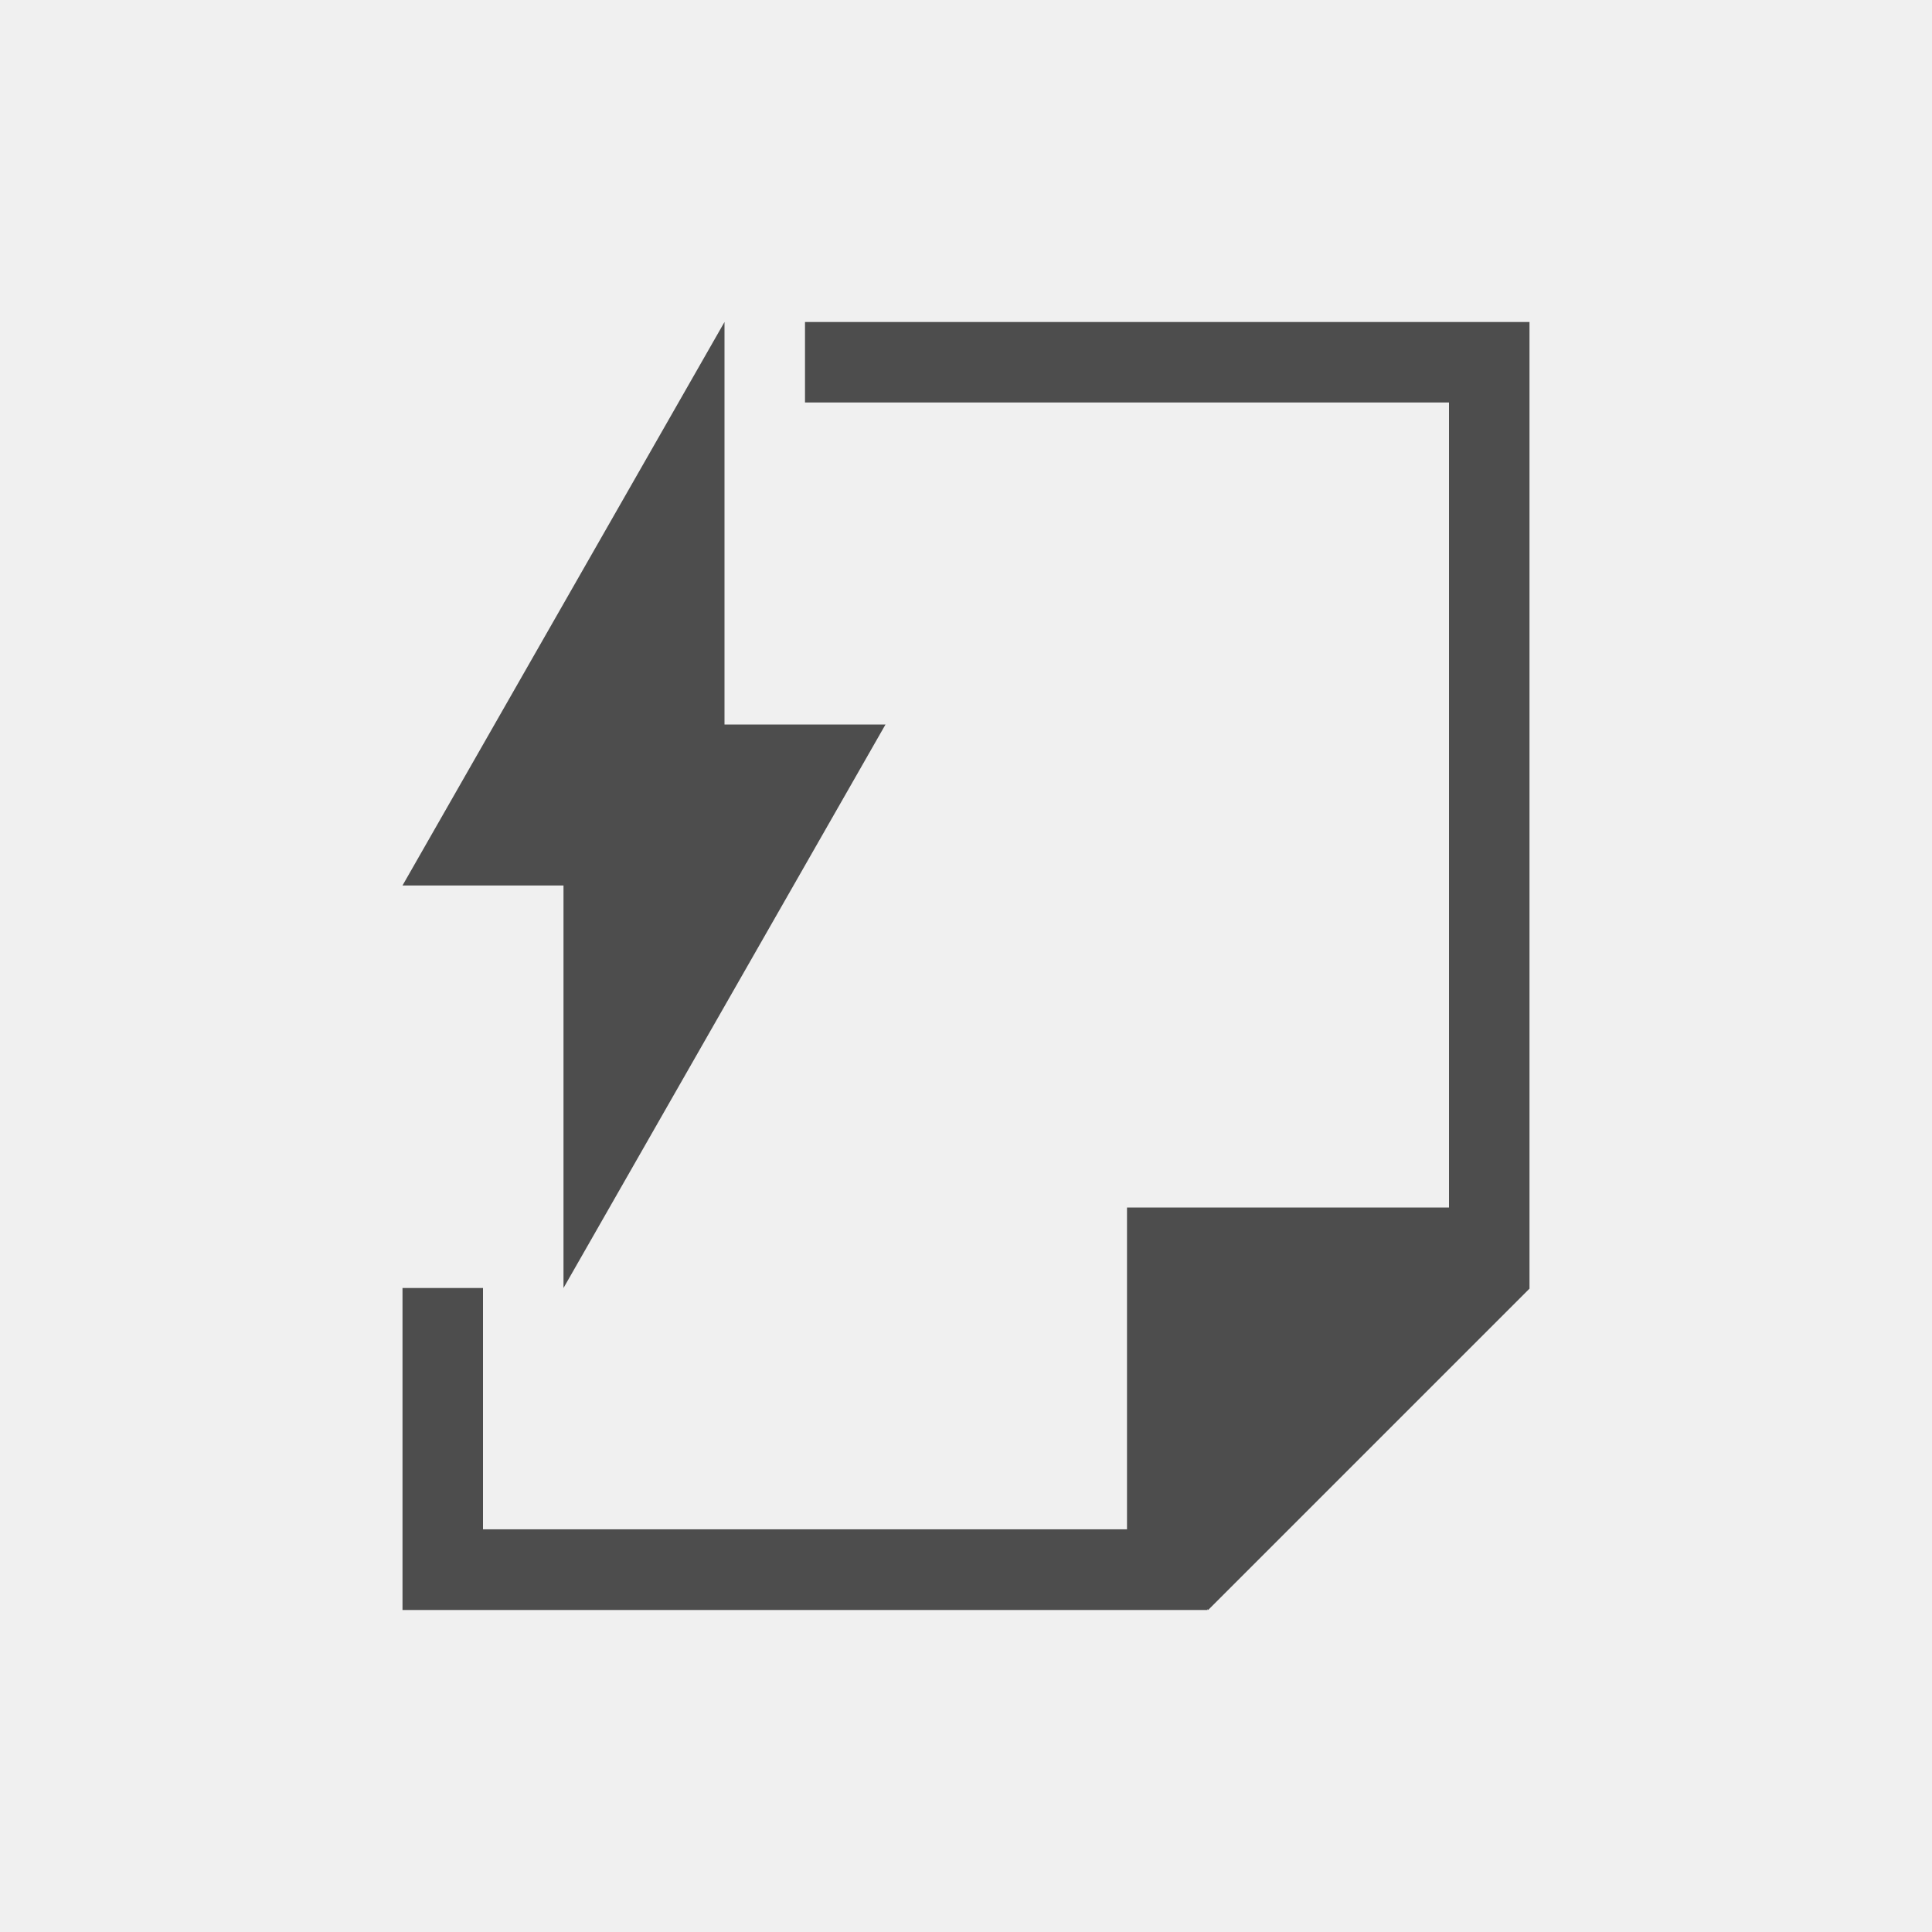
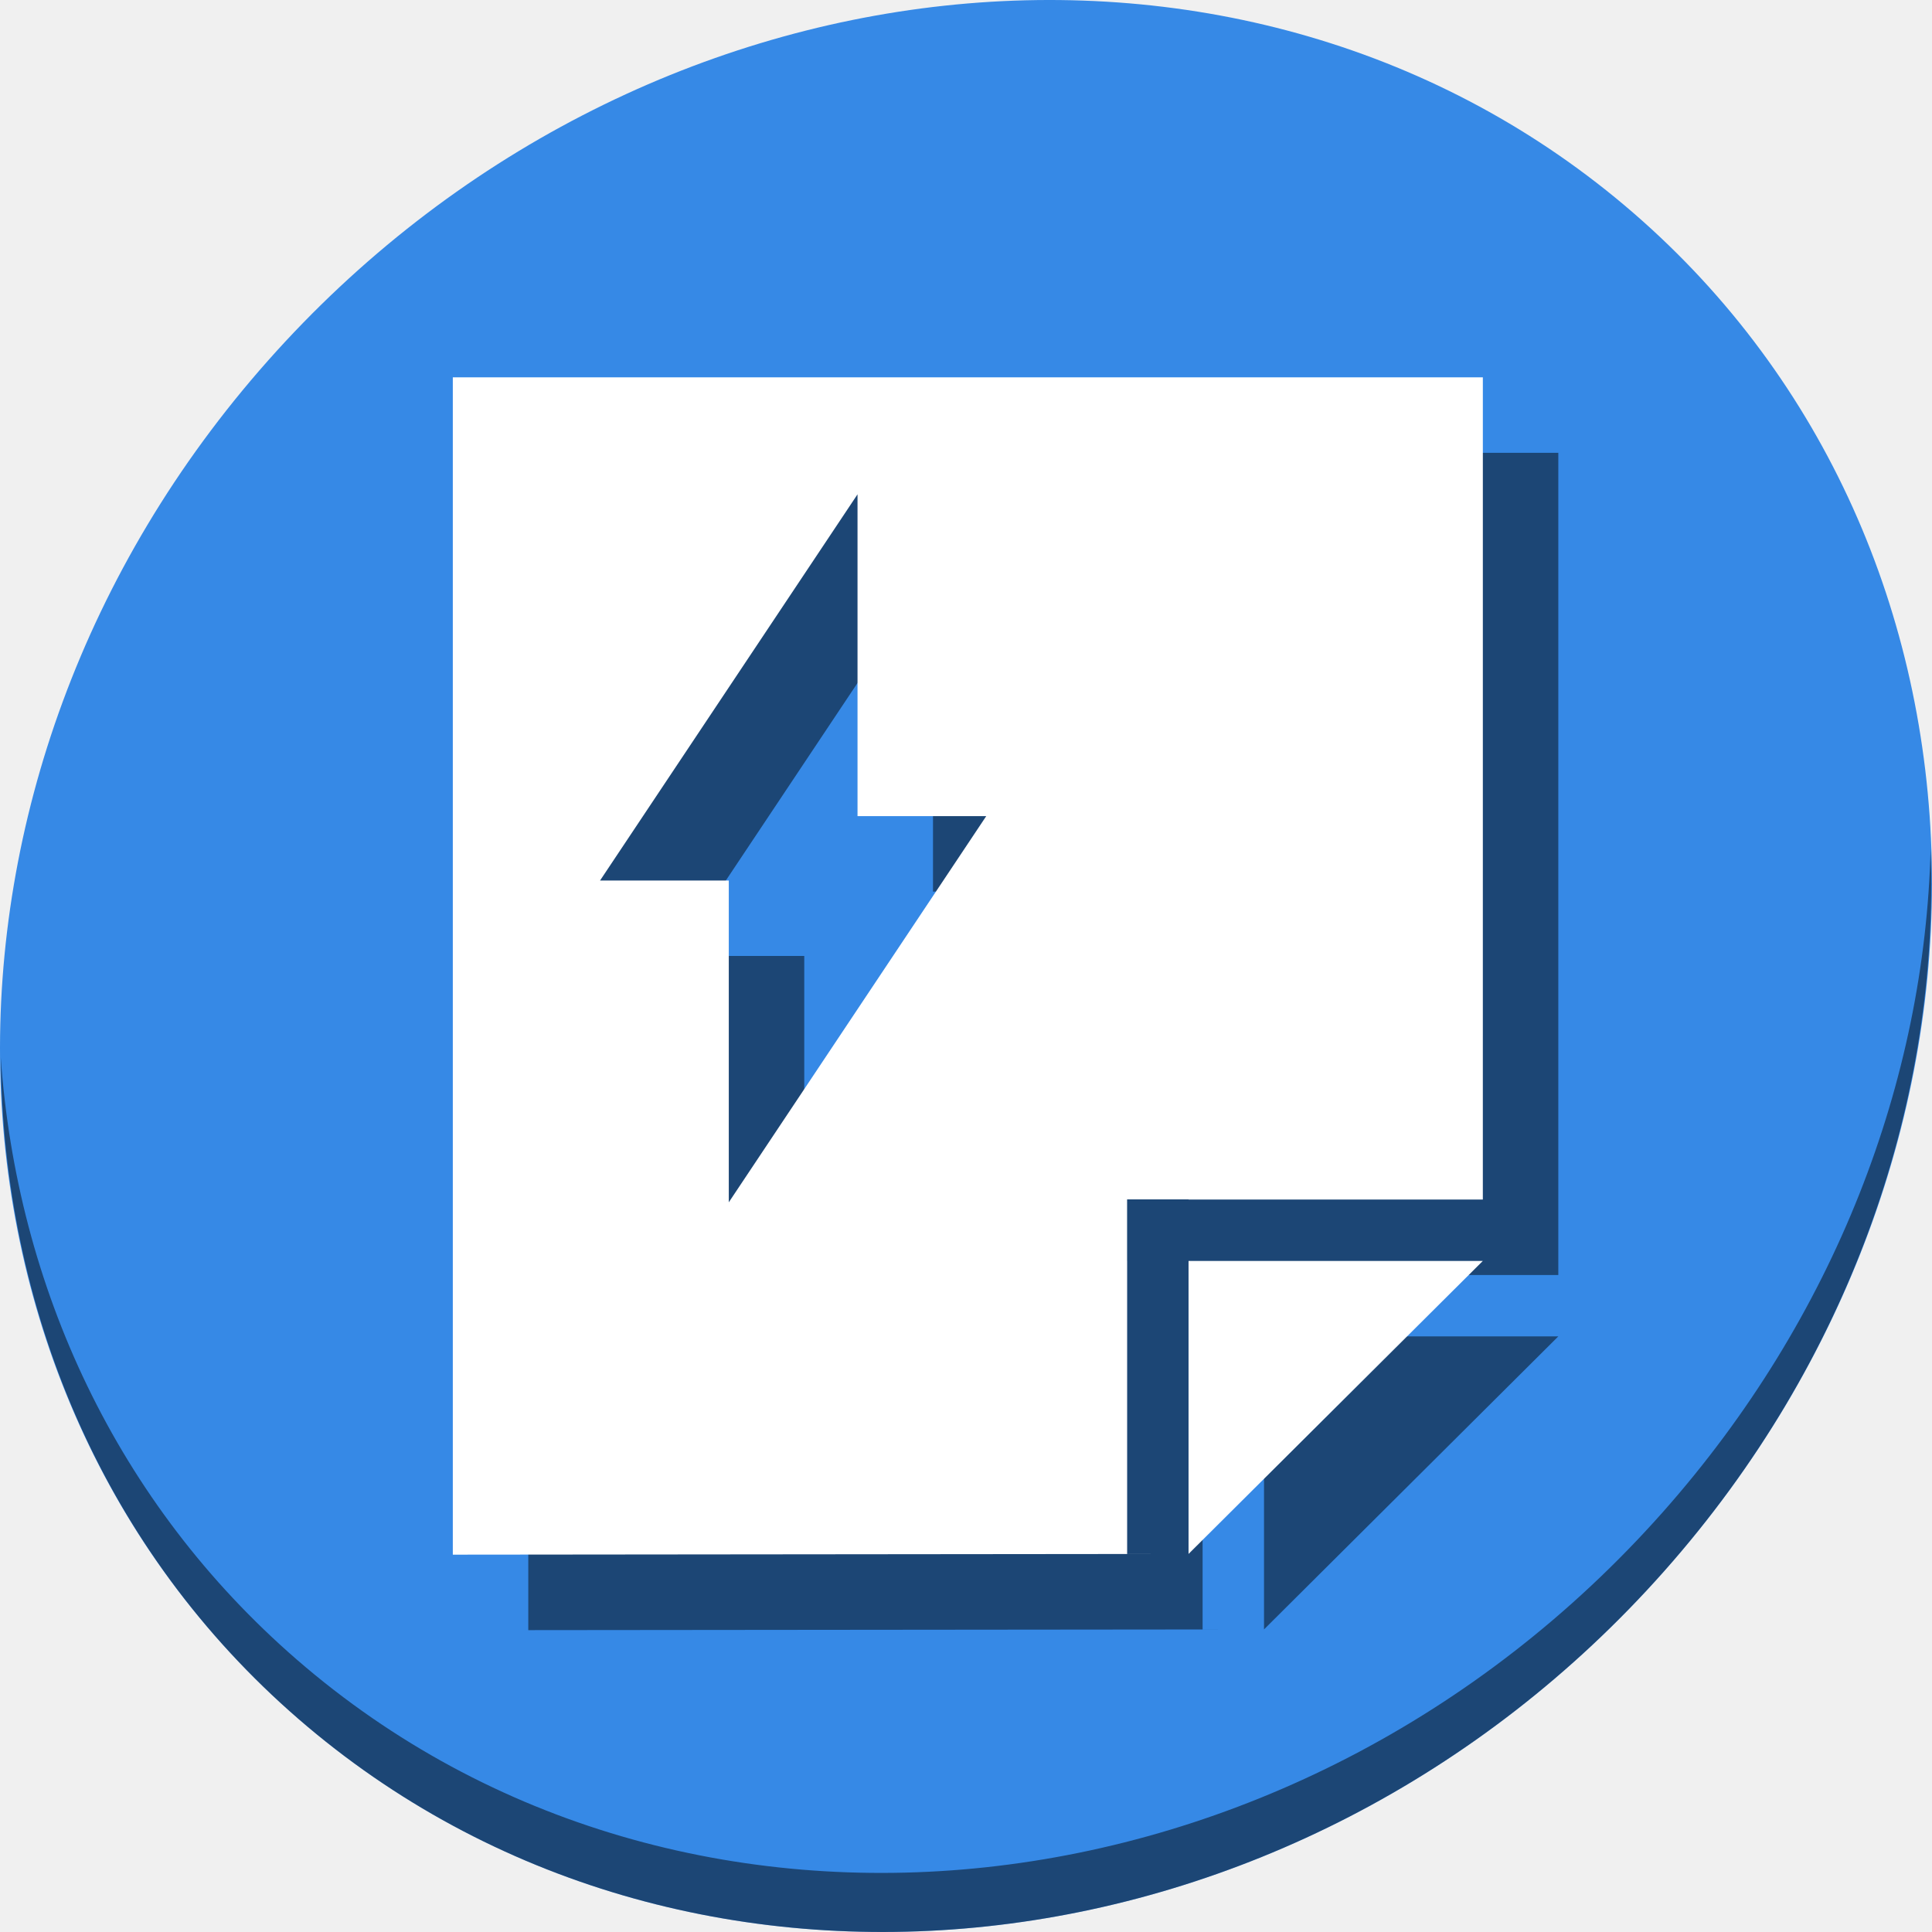
- <svg xmlns="http://www.w3.org/2000/svg" viewBox="0 0 24 24">
+ <svg xmlns="http://www.w3.org/2000/svg" viewBox="0 0 64 64" version="1.1" id="svg6" width="64" height="64">
  <defs id="defs3051">
    <style type="text/css" id="current-color-scheme">
      .ColorScheme-Text {
        color:#4d4d4d;
      }
      </style>
  </defs>
-   <path style="fill:currentColor;fill-opacity:1;stroke:none" d="M 9 4 L 5 11 L 7 11 L 7 16 L 11 9 L 9 9 L 9 4 z M 10 4 L 10 5 L 18 5 L 18 15 L 14 15 L 14 15.998 L 14 18.998 L 6 18.998 L 6 16 L 5 16 L 5 20 L 6 20 L 14 20 L 15 20 L 15 19.988 L 15.008 20 L 19 16.008 L 19 15.996 L 19 15 L 19 5 L 19 4 L 10 4 z " class="ColorScheme-Text" />
+   <g id="g861" transform="matrix(0.125,0,0,0.125,6.3012513e-8,56)">
+     <path style="fill:#3689e6;fill-opacity:1;stroke-width:11.11" d="m 432.913,-391.526 c 102.193,88.575 105.827,249.7 8.117,359.899 C 343.32,78.572 181.28,96.101 79.087,7.526 -23.106,-81.049 -26.74,-242.174 70.97,-352.373 c 97.71,-110.199 259.75,-127.728 361.943,-39.153 z" id="path27-5" />
+     <path style="opacity:1;fill:#000000;fill-opacity:0.49;stroke-width:11.11" d="m 511.636,-223.096 c -1.551,61.312 -25.161,124.155 -70.966,175.814 C 342.959,62.917 180.919,80.446 78.726,-8.129 30.827,-49.644 4.497,-107.077 0.194,-167.771 0.799,-101.415 27.117,-37.518 79.079,7.519 181.272,96.094 343.32,78.556 441.022,-31.634 c 49.705,-56.058 73.005,-125.291 70.614,-191.462 z" id="path51-6" />
+     <path style="fill:#000000;fill-opacity:0.49;stroke:none;stroke-width:1px;stroke-linecap:butt;stroke-linejoin:miter;stroke-opacity:1" d="m 140,-328 v 312 l 194.977,-0.191 H 318.703 V -93.84 h -0.012 v -16.271 h 0.012 v -0.045 h 16.273 v 0.045 H 412.967 L 412.971,-328 Z M 334.977,-16.191 412.967,-93.84 H 334.977 Z M 247.252,-297 v 85.283 h 34.111 l -68.227,102.344 v -85.285 h -34.113 z" id="path855" />
+     <path id="path842" d="m 120,-348 v 312 l 194.977,-0.191 h -16.273 v -77.648 h -0.012 v -16.271 h 0.012 v -0.045 h 16.273 v 0.045 H 392.967 L 392.971,-348 Z M 314.977,-36.191 392.967,-113.84 H 314.977 Z M 227.252,-317 v 85.283 h 34.111 l -68.227,102.344 v -85.285 h -34.113 z" style="fill:#ffffff;stroke:none;stroke-width:1px;stroke-linecap:butt;stroke-linejoin:miter;stroke-opacity:1" />
+   </g>
+   <g style="fill:#3689e6;fill-opacity:1" transform="matrix(13.89844,0,0,13.89819,53.48863,-299.9739)" id="g4443-3" />
</svg>
